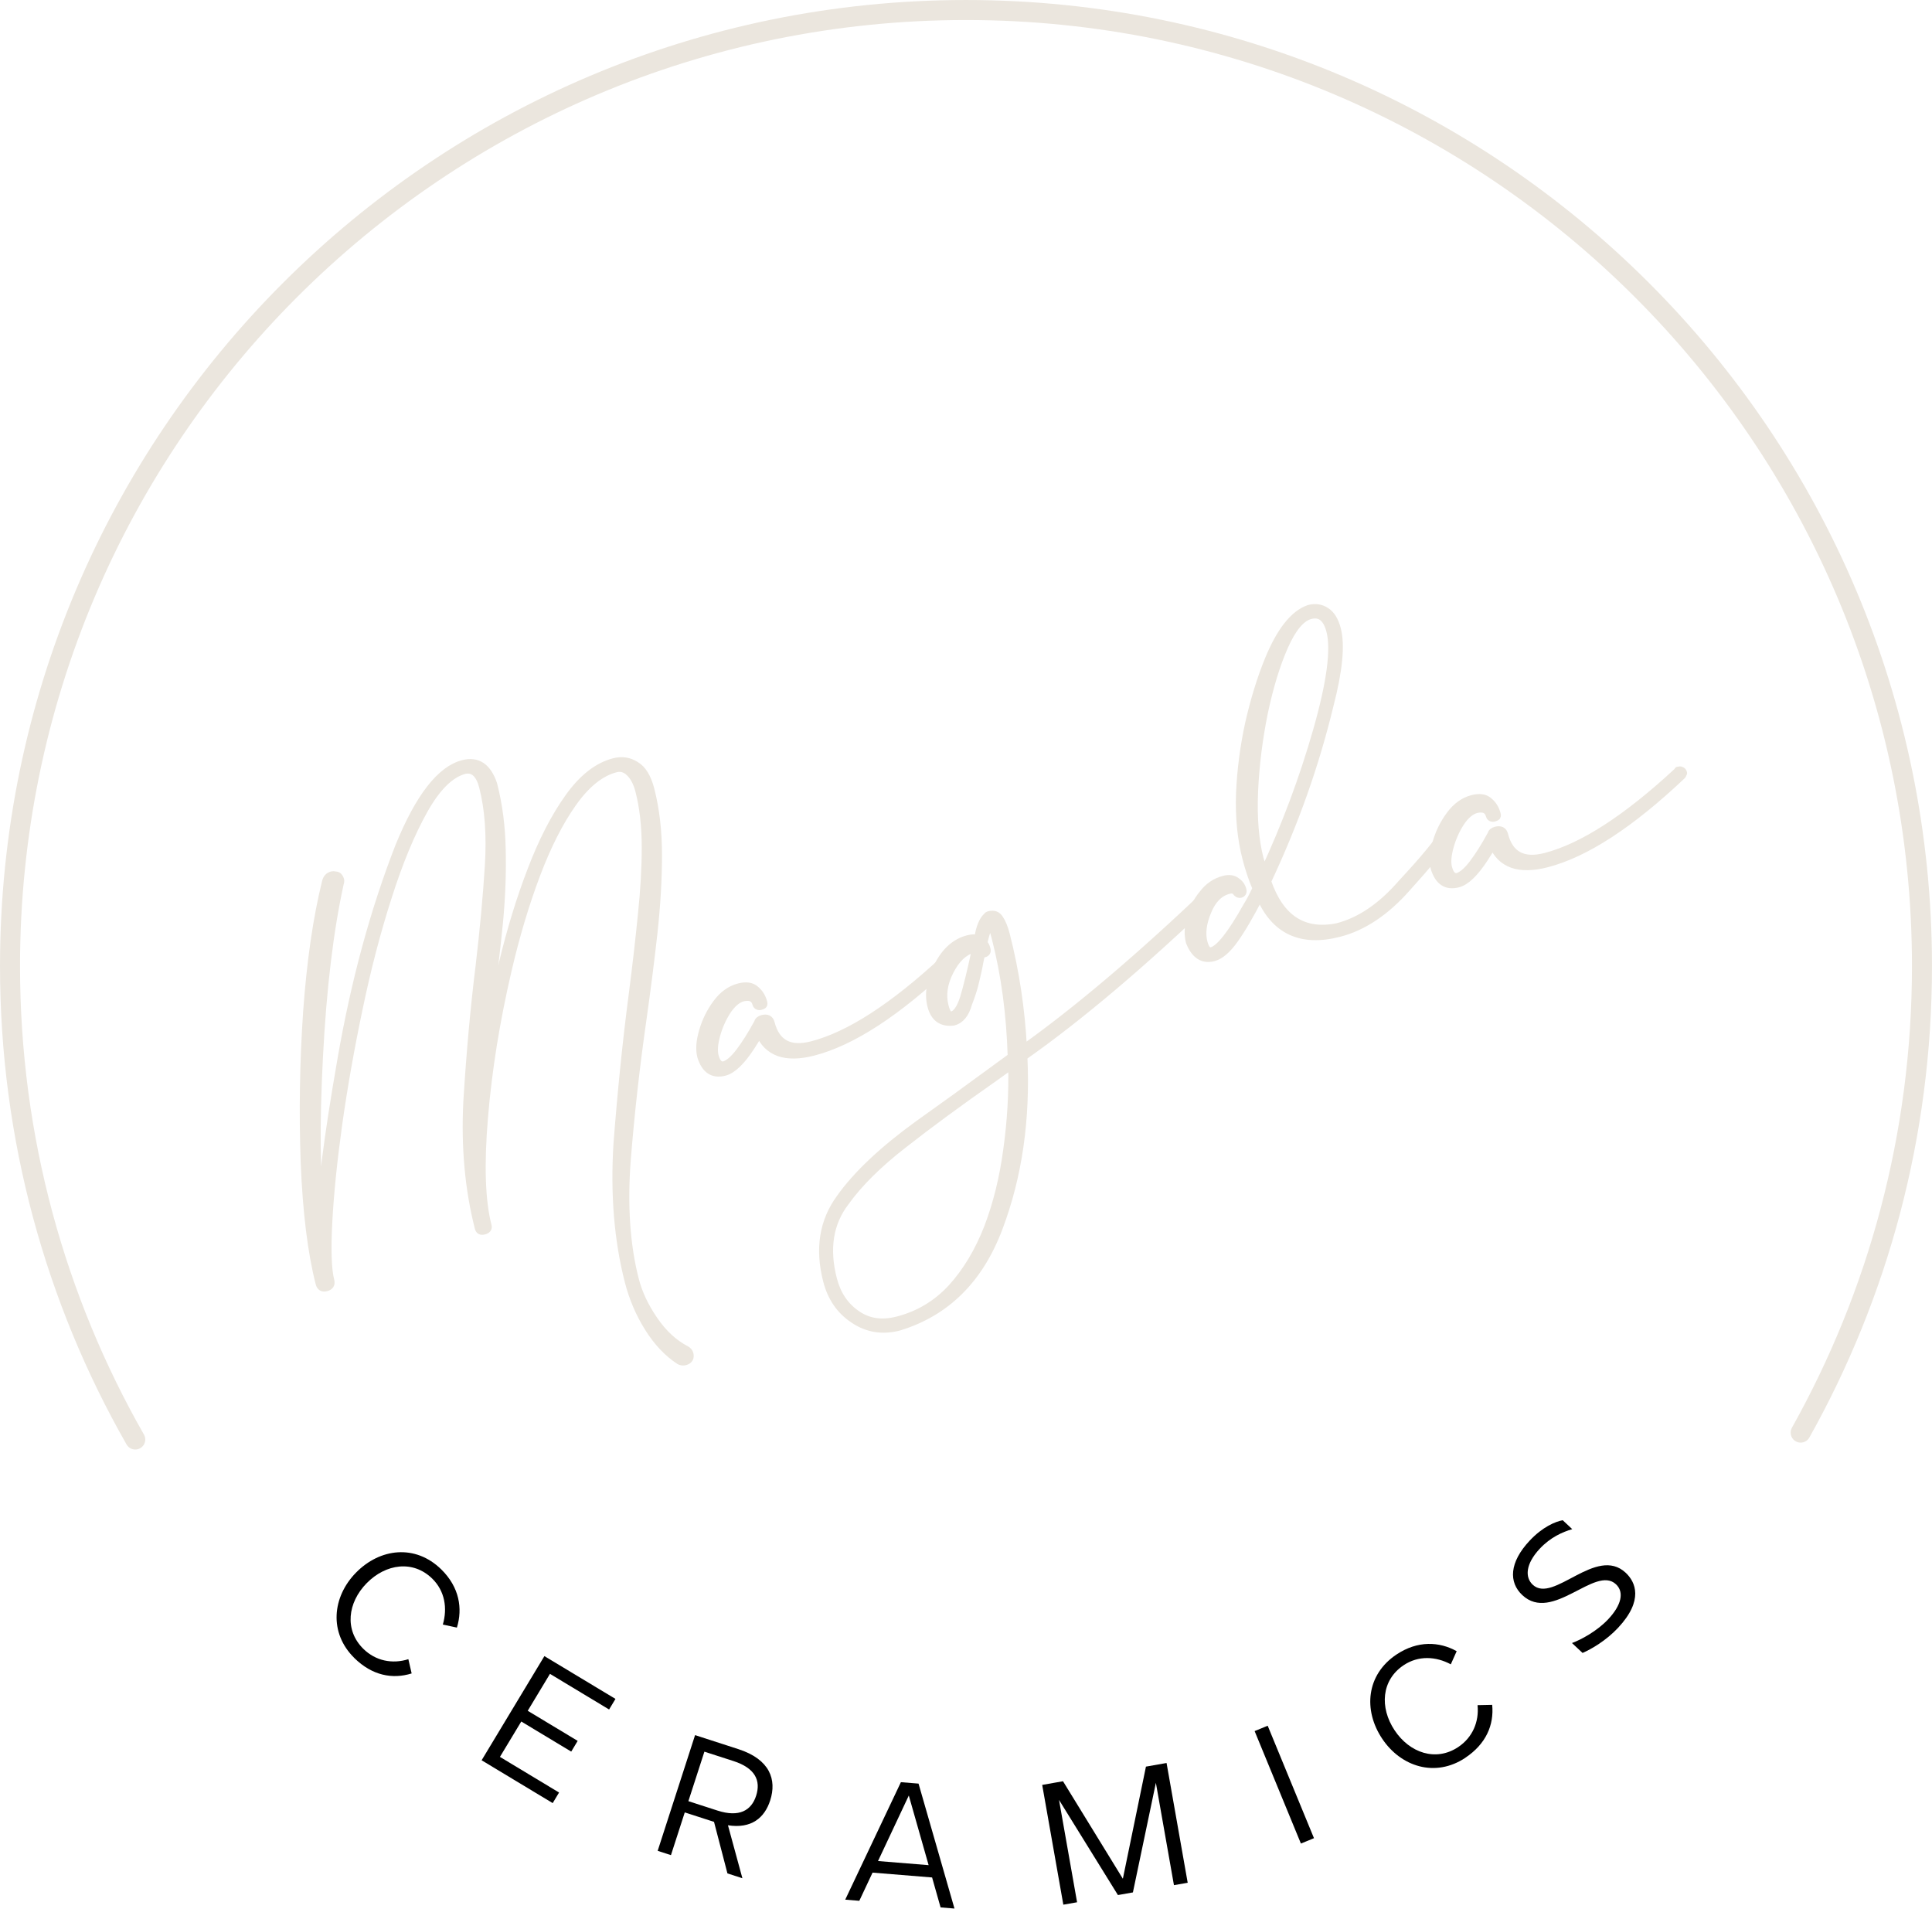
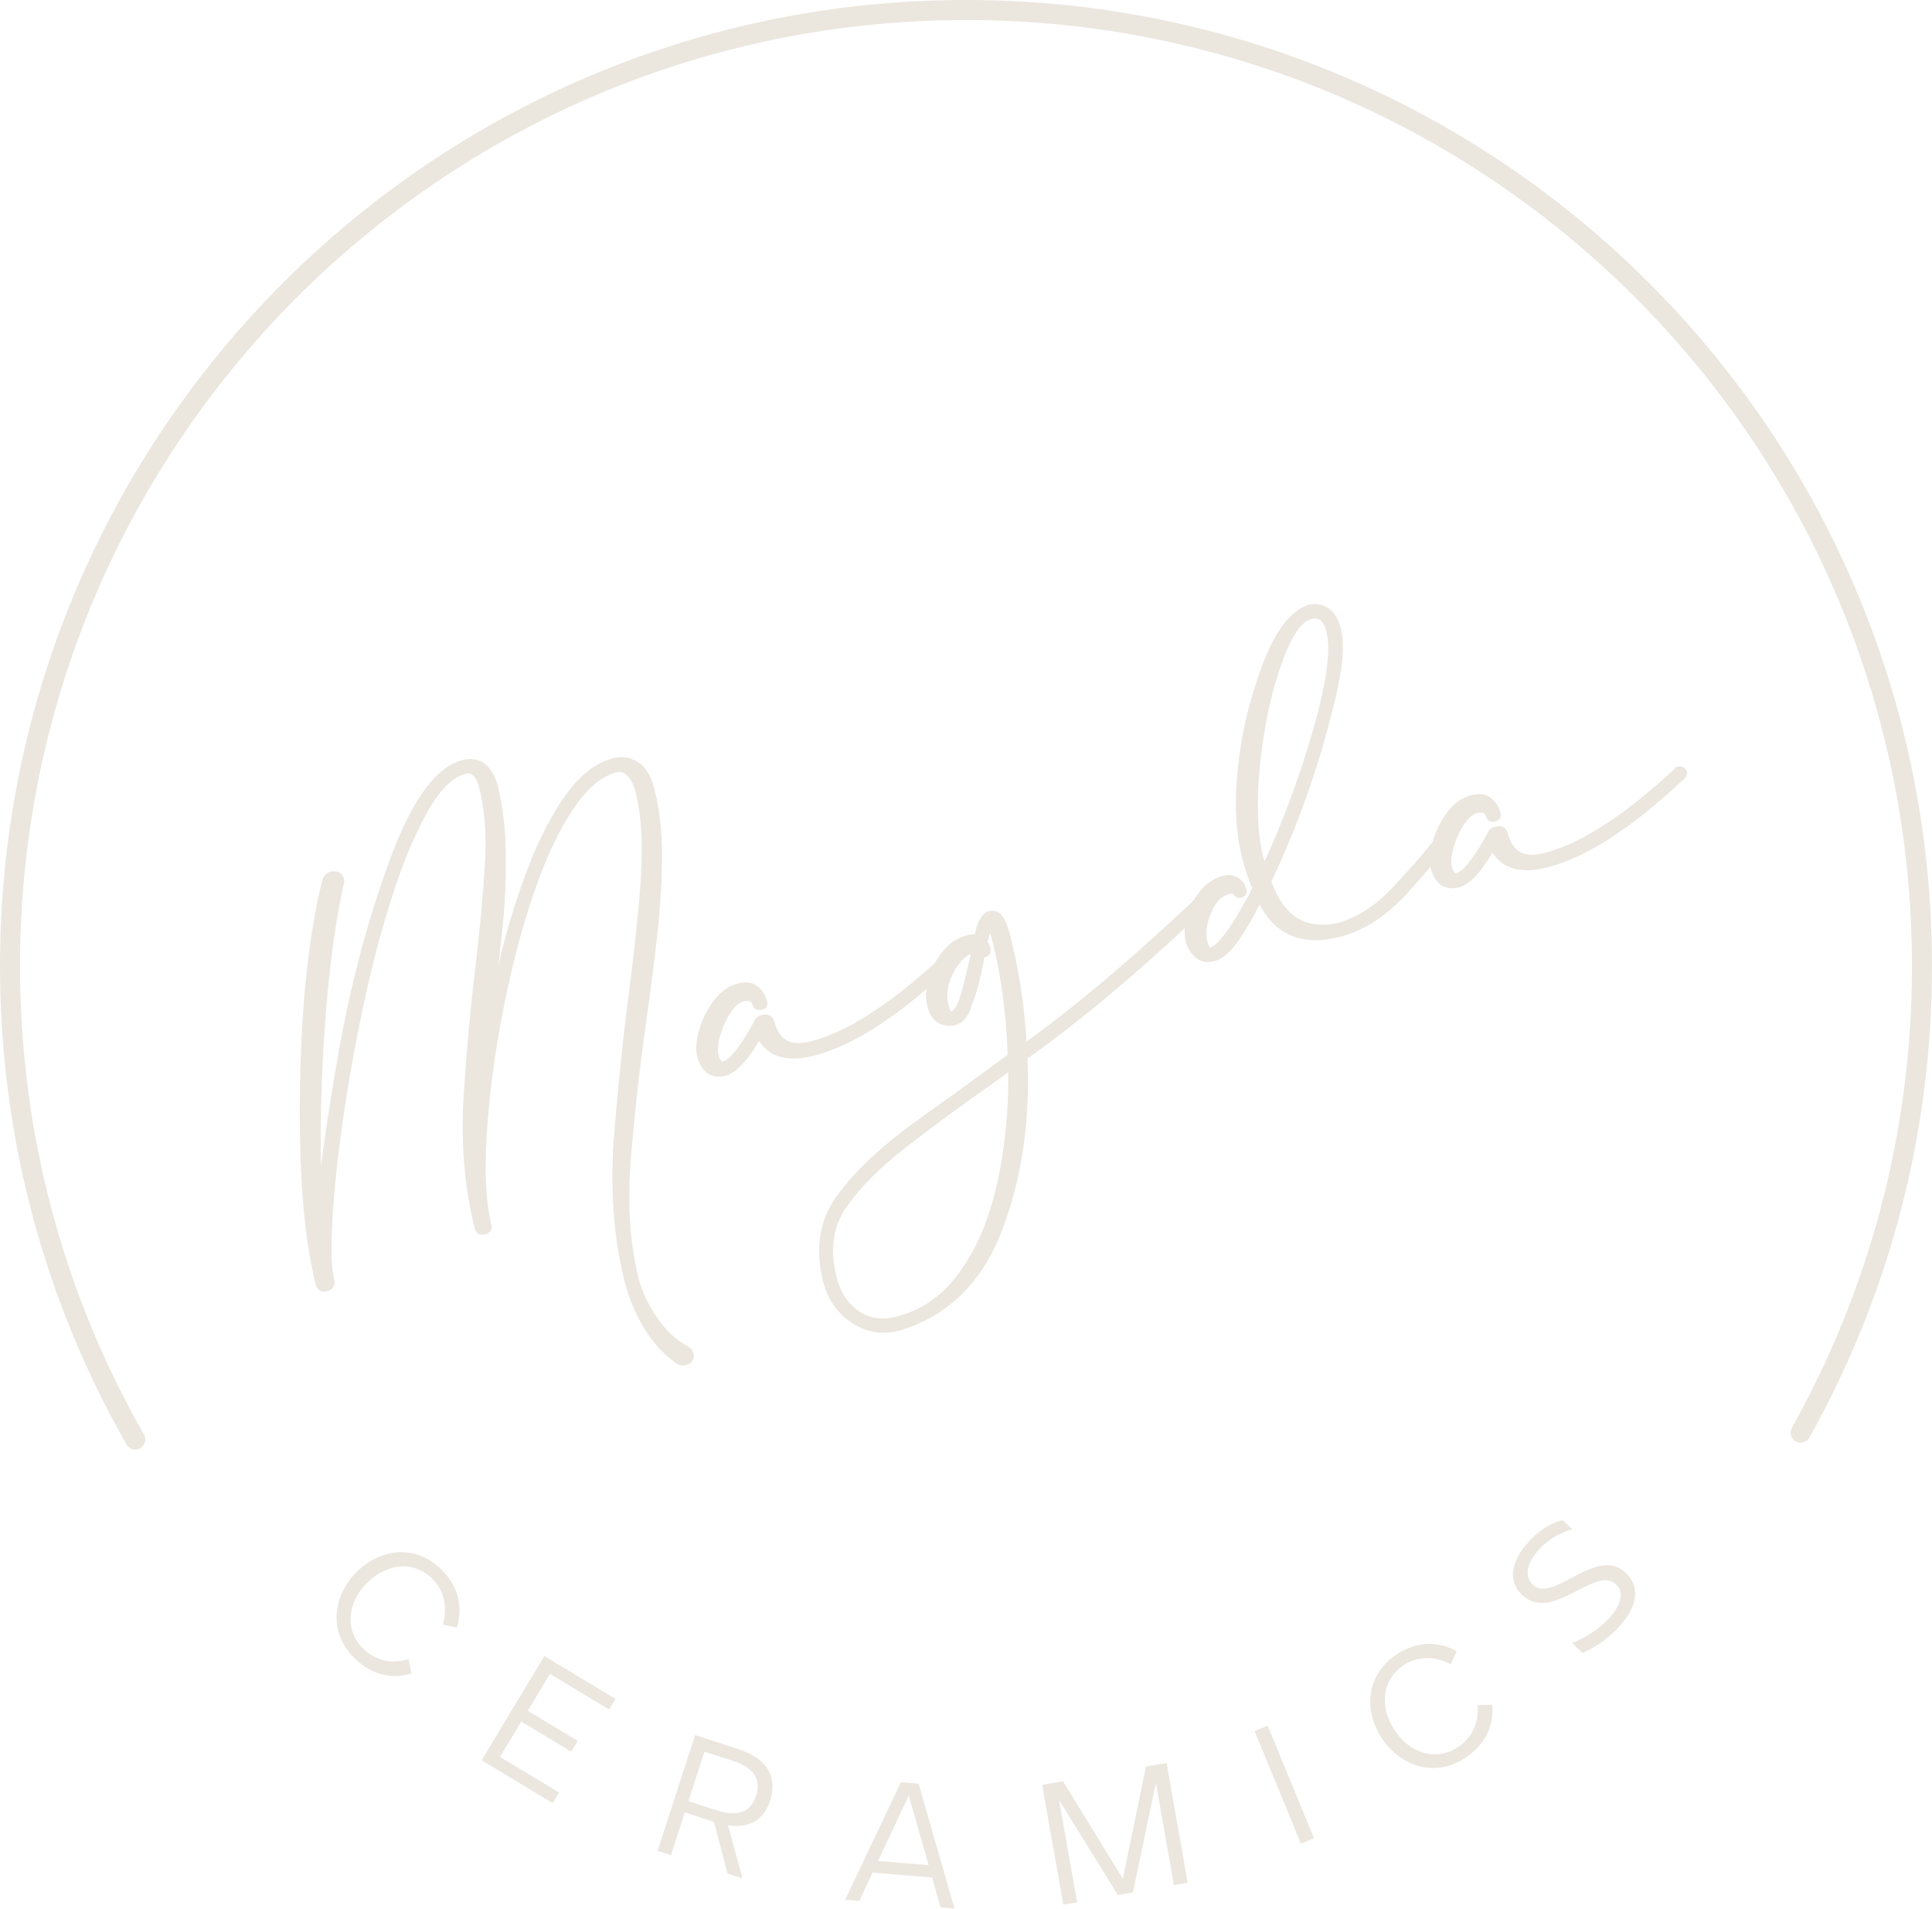
<svg xmlns="http://www.w3.org/2000/svg" width="69.701mm" height="68.848mm" viewBox="0 0 69.701 68.848" version="1.1" id="svg1">
  <defs id="defs1" />
  <g id="layer1" transform="translate(-165.4156,-12.56163)">
    <path id="path1-3-6" style="fill:none;stroke:#ebe6de;stroke-width:0.722;stroke-linecap:round;stroke-linejoin:round;stroke-dasharray:none" d="m 230.378,64.241 c 2.788,-4.978 4.377,-10.718 4.377,-16.829 0,-19.048 -15.441,-34.489 -34.489,-34.489 -19.048,0 -34.489,15.441 -34.489,34.489 0,6.213 1.643,12.043 4.518,17.078" />
    <g aria-label="Magda" transform="rotate(-14.4)" id="text1" style="font-size:24.678px;line-height:1.25;fill:none;stroke:#ebe6de;stroke-width:0.265;stroke-linecap:round;stroke-linejoin:round">
      <path d="m 163.725,96.686 q 0.241,-0.699 0.711,-1.832 0.699,-1.723 1.579,-3.386 0.88,-1.663 1.844,-3.012 0.964,-1.362 1.952,-2.193 0.988,-0.831 1.904,-0.831 0.446,0 0.735,0.313 0.301,0.301 0.301,0.988 0,1.097 -0.325,2.362 -0.325,1.265 -0.856,2.675 -0.53,1.398 -1.157,2.916 -1,2.41 -1.807,4.76 -0.795,2.338 -0.795,4.266 0,0.759 0.301,1.579 0.301,0.831 0.856,1.325 0.084,0.084 0.084,0.181 0,0.217 -0.229,0.229 -0.108,0 -0.193,-0.072 -0.518,-0.566 -0.795,-1.434 -0.277,-0.868 -0.277,-1.807 0,-2.314 0.844,-4.916 0.94,-2.759 1.88,-5.097 0.566,-1.422 1.024,-2.675 0.47,-1.265 0.747,-2.35 0.277,-1.097 0.277,-2 0,-0.458 -0.169,-0.723 -0.157,-0.265 -0.446,-0.265 -0.843,0 -1.807,0.819 -0.952,0.807 -1.916,2.181 -0.964,1.374 -1.844,3.061 -1.313,2.518 -2.157,4.953 -0.843,2.422 -0.843,3.808 0,0.145 -0.181,0.145 -0.169,0 -0.169,-0.145 0,-2.169 0.735,-4.531 0.807,-2.494 1.627,-4.579 0.735,-1.904 1.241,-3.47 0.506,-1.566 0.506,-2.796 0,-0.723 -0.482,-0.747 -0.795,0 -1.783,1.036 -0.988,1.036 -2.036,2.711 -1.048,1.663 -2.012,3.627 -0.964,1.952 -1.747,3.844 -0.771,1.88 -1.229,3.338 -0.458,1.458 -0.458,2.073 0,0.205 -0.217,0.205 -0.205,0 -0.205,-0.205 0,-1.735 0.566,-4.374 0.578,-2.639 1.434,-5.23 0.868,-2.591 1.82,-4.362 0.096,-0.193 0.289,-0.193 0.048,0 0.12,0.036 0.084,0.024 0.108,0.096 0.024,0.06 0.024,0.108 0,0.06 -0.048,0.133 -1.169,2.314 -2.277,5.856 -1.109,3.543 -1.386,5.651 0.349,-1.422 2.109,-5.326 1.759,-3.916 3.952,-6.965 1.711,-2.302 2.976,-2.302 0.807,0 0.88,0.988 0,1.145 -0.289,2.362 -0.277,1.205 -0.735,2.482 -0.458,1.265 -0.988,2.555 -0.988,2.362 -1.566,4.157 z" style="font-family:Cherolina;-inkscape-font-specification:'Cherolina, Normal';fill:#ebe6de" id="path1361" />
      <path d="m 181.498,95.276 q 0.084,0 0.108,0.024 0.036,0.024 0.048,0.048 0.012,0.024 0.012,0.072 l -0.06,0.072 q -3.362,1.868 -5.531,1.868 -0.771,0 -1.205,-0.289 -0.434,-0.301 -0.506,-0.843 -0.072,0.072 -0.41,0.386 -0.711,0.651 -1.157,0.651 -0.651,0 -0.687,-0.759 0,-0.386 0.289,-0.868 0.289,-0.494 0.735,-0.856 0.446,-0.361 0.928,-0.361 0.398,0 0.554,0.229 0.169,0.229 0.169,0.53 0,0.084 -0.048,0.096 -0.048,0.012 -0.096,0.012 -0.024,0 -0.06,-0.012 -0.024,-0.012 -0.048,-0.036 -0.024,-0.024 -0.024,-0.072 0,-0.325 -0.398,-0.337 -0.313,0 -0.675,0.325 -0.349,0.325 -0.59,0.747 -0.241,0.422 -0.241,0.711 0,0.361 0.217,0.398 0.265,0 0.675,-0.325 0.41,-0.325 0.892,-0.843 0.06,-0.108 0.205,-0.108 0.265,0 0.265,0.229 0,1.133 1.229,1.133 2.073,0 5.386,-1.795 z" style="font-family:Cherolina;-inkscape-font-specification:'Cherolina, Normal';fill:#ebe6de" id="path1363" />
      <path d="m 176.606,107.483 q 1.193,0 2.193,-0.651 0.988,-0.651 1.795,-1.771 0.795,-1.121 1.374,-2.555 0.59,-1.434 0.928,-2.904 -0.313,0.12 -0.711,0.277 -2.181,0.819 -3.772,1.518 -1.591,0.687 -2.555,1.494 -1.121,0.88 -1.121,2.579 0,0.856 0.506,1.434 0.494,0.578 1.362,0.578 z m 4.639,-10.17 q 0.265,0 0.578,-0.506 0.313,-0.518 0.807,-1.506 l 0.036,-0.084 q -0.012,-0.012 -0.096,-0.012 -0.494,0 -0.988,0.554 -0.494,0.554 -0.494,1.181 0,0.374 0.157,0.374 z m 1.603,-1.904 q -0.133,0.253 -0.241,0.494 -0.169,0.337 -0.301,0.578 -0.133,0.241 -0.374,0.578 -0.289,0.506 -0.687,0.506 -0.639,-0.084 -0.639,-0.759 0,-0.675 0.59,-1.338 0.59,-0.675 1.301,-0.675 0.241,0 0.337,0.084 l 0.024,-0.036 q 0.229,-0.518 0.494,-0.663 0.012,-0.012 0.036,-0.024 0.036,-0.012 0.06,-0.012 0.265,0 0.337,0.229 0.084,0.229 0.084,0.615 0,2.048 -0.422,4.133 3.35,-1.289 7.917,-3.844 0.169,0 0.169,0.133 0,0.048 -0.06,0.084 -4.615,2.603 -8.085,3.916 -0.687,3.326 -2.398,5.76 -1.711,2.446 -4.386,2.567 -0.928,0 -1.518,-0.663 -0.59,-0.651 -0.59,-1.603 0,-1.783 1.205,-2.771 1.181,-1 3.374,-1.868 1.084,-0.422 1.615,-0.627 0.422,-0.169 0.904,-0.361 0.494,-0.193 1.362,-0.542 0.506,-2.253 0.506,-4.266 0,-0.578 -0.024,-0.602 -0.145,0.096 -0.434,0.651 0.06,0.072 0.06,0.241 0,0.133 -0.133,0.133 -0.06,0 -0.084,-0.048 z" style="font-family:Cherolina;-inkscape-font-specification:'Cherolina, Normal';fill:#ebe6de" id="path1365" />
      <path d="m 193.44,95.107 q 1.747,-2.133 3.109,-4.458 1.362,-2.326 1.362,-3.362 0,-0.723 -0.542,-0.723 -0.518,0 -1.193,0.856 -0.663,0.843 -1.301,2.133 -0.627,1.289 -1.048,2.663 -0.41,1.362 -0.41,2.386 z m 2.073,2.82 q -2.121,0 -2.434,-2 -0.747,0.843 -1.277,1.289 -0.518,0.434 -0.892,0.434 -0.603,0 -0.699,-0.759 0,-0.398 0.241,-0.831 0.241,-0.434 0.651,-0.735 0.398,-0.313 0.868,-0.313 0.289,0 0.422,0.169 0.145,0.157 0.145,0.361 0,0.133 -0.12,0.133 -0.072,0 -0.12,-0.084 -0.048,-0.157 -0.253,-0.157 -0.518,0 -0.928,0.554 -0.41,0.542 -0.41,1.036 0,0.374 0.193,0.374 0.446,0 1.639,-1.253 0.205,-0.193 0.482,-0.53 -0.084,-0.53 -0.084,-1.157 0,-1.084 0.361,-2.314 0.374,-1.229 0.952,-2.374 0.59,-1.145 1.241,-2.024 1.012,-1.362 1.88,-1.434 0.361,0 0.578,0.241 0.229,0.241 0.229,0.735 0,0.892 -0.94,2.591 -1.554,2.928 -3.76,5.591 0.169,2.121 2.036,2.217 1.265,0 2.639,-0.952 1.506,-0.964 1.964,-1.434 0.036,-0.024 0.06,-0.024 0.157,0 0.157,0.12 0,0.048 -0.048,0.096 -0.651,0.578 -1.988,1.458 -1.434,0.976 -2.784,0.976 z" style="font-family:Cherolina;-inkscape-font-specification:'Cherolina, Normal';fill:#ebe6de" id="path1367" />
      <path d="m 208.816,95.276 q 0.084,0 0.108,0.024 0.036,0.024 0.048,0.048 0.012,0.024 0.012,0.072 l -0.06,0.072 q -3.362,1.868 -5.531,1.868 -0.771,0 -1.205,-0.289 -0.434,-0.301 -0.506,-0.843 -0.072,0.072 -0.41,0.386 -0.711,0.651 -1.157,0.651 -0.651,0 -0.687,-0.759 0,-0.386 0.289,-0.868 0.289,-0.494 0.735,-0.856 0.446,-0.361 0.928,-0.361 0.398,0 0.554,0.229 0.169,0.229 0.169,0.53 0,0.084 -0.048,0.096 -0.048,0.012 -0.096,0.012 -0.024,0 -0.06,-0.012 -0.024,-0.012 -0.048,-0.036 -0.024,-0.024 -0.024,-0.072 0,-0.325 -0.398,-0.337 -0.313,0 -0.675,0.325 -0.349,0.325 -0.59,0.747 -0.241,0.422 -0.241,0.711 0,0.361 0.217,0.398 0.265,0 0.675,-0.325 0.41,-0.325 0.892,-0.843 0.06,-0.108 0.205,-0.108 0.265,0 0.265,0.229 0,1.133 1.229,1.133 2.073,0 5.386,-1.795 z" style="font-family:Cherolina;-inkscape-font-specification:'Cherolina, Normal';fill:#ebe6de" id="path1369" />
    </g>
-     <g aria-label="C  E  R  A  M  I  C  S" transform="matrix(1.106377,0.1182376,-0.1182376,1.106377,-110.9416,-144.4075)" id="text2" style="font-size:5.799px;line-height:1.25;font-family:Magdalyn;-inkscape-font-specification:'Magdalyn, Normal';stroke-width:1.198;stroke-linecap:round;stroke-linejoin:round">
+     <g aria-label="C  E  R  A  M  I  C  S" transform="matrix(1.106377,0.1182376,-0.1182376,1.106377,-110.9416,-144.4075)" id="text2" style="fill:#ebe6de;font-size:5.799px;line-height:1.25;font-family:Magdalyn;-inkscape-font-specification:'Magdalyn, Normal';stroke-width:1.198;stroke-linecap:round;stroke-linejoin:round">
      <path d="m 279.092,166.111 c 0.637,0.504 1.303,0.558 1.901,0.299 l -0.155,-0.448 c -0.499,0.219 -1.05,0.168 -1.486,-0.178 -0.682,-0.54 -0.667,-1.437 -0.12,-2.128 0.551,-0.696 1.417,-0.912 2.099,-0.373 0.45,0.356 0.596,0.901 0.499,1.444 l 0.464,0.049 c 0.124,-0.634 -0.058,-1.31 -0.703,-1.821 -0.928,-0.734 -2.053,-0.471 -2.74,0.398 -0.68,0.859 -0.676,2.031 0.243,2.758 z" style="font-family:'Mollen Personal Use';-inkscape-font-specification:'Mollen Personal Use, Normal'" id="path1372" />
      <path d="m 285.213,165.394 -1.665,3.574 2.439,1.136 0.169,-0.363 -2.029,-0.945 0.566,-1.214 1.714,0.798 0.171,-0.368 -1.714,-0.798 0.59,-1.267 2.029,0.945 0.169,-0.363 z" style="font-family:'Mollen Personal Use';-inkscape-font-specification:'Mollen Personal Use, Normal'" id="path1374" />
      <path d="m 289.536,171.281 0.443,0.093 0.298,-1.425 0.976,0.204 0.61,1.615 0.499,0.105 -0.648,-1.658 c 0.768,0.036 1.154,-0.363 1.276,-0.947 0.144,-0.687 -0.144,-1.322 -1.205,-1.544 l -1.442,-0.302 z m 1.165,-3.358 0.971,0.203 c 0.726,0.152 0.954,0.537 0.848,1.042 -0.102,0.488 -0.467,0.761 -1.194,0.609 l -0.971,-0.203 z" style="font-family:'Mollen Personal Use';-inkscape-font-specification:'Mollen Personal Use, Normal'" id="path1376" />
      <path d="m 296.209,172.197 0.33,-0.954 1.936,-0.049 0.377,0.936 0.452,-0.011 -1.589,-3.904 -0.574,0.015 -1.39,3.979 z m 1.233,-3.564 0.879,2.176 -1.646,0.042 z" style="font-family:'Mollen Personal Use';-inkscape-font-specification:'Mollen Personal Use, Normal'" id="path1378" />
      <path d="m 301.706,167.831 1.094,3.788 0.435,-0.125 -0.935,-3.237 2.227,2.864 0.474,-0.137 0.363,-3.612 0.935,3.237 0.435,-0.125 -1.094,-3.788 -0.652,0.188 -0.358,3.694 -2.266,-2.937 z" style="font-family:'Mollen Personal Use';-inkscape-font-specification:'Mollen Personal Use, Normal'" id="path1380" />
      <path d="m 310.249,168.83 0.403,-0.218 -1.88,-3.466 -0.403,0.218 z" style="font-family:'Mollen Personal Use';-inkscape-font-specification:'Mollen Personal Use, Normal'" id="path1382" />
      <path d="m 315.254,165.498 c 0.624,-0.519 0.815,-1.16 0.684,-1.798 l -0.471,0.06 c 0.112,0.533 -0.052,1.062 -0.48,1.418 -0.669,0.556 -1.544,0.356 -2.107,-0.321 -0.567,-0.682 -0.601,-1.574 0.068,-2.131 0.441,-0.367 1.004,-0.398 1.516,-0.19 l 0.144,-0.444 c -0.594,-0.252 -1.294,-0.213 -1.927,0.313 -0.909,0.756 -0.884,1.912 -0.175,2.763 0.701,0.843 1.848,1.08 2.749,0.331 z" style="font-family:'Mollen Personal Use';-inkscape-font-specification:'Mollen Personal Use, Normal'" id="path1384" />
      <path d="m 319.731,160.783 c 0.736,-0.977 0.405,-1.539 0.057,-1.801 -1.047,-0.789 -2.225,1.257 -2.956,0.706 -0.278,-0.209 -0.309,-0.64 0.102,-1.186 0.304,-0.403 0.675,-0.617 0.98,-0.742 l -0.338,-0.255 c -0.223,0.065 -0.623,0.278 -0.997,0.774 -0.583,0.773 -0.534,1.413 -0.048,1.779 1.07,0.806 2.245,-1.227 2.982,-0.672 0.301,0.227 0.246,0.657 -0.128,1.152 -0.321,0.426 -0.809,0.756 -1.087,0.894 l 0.375,0.283 c 0.265,-0.149 0.715,-0.477 1.057,-0.931 z" style="font-family:'Mollen Personal Use';-inkscape-font-specification:'Mollen Personal Use, Normal'" id="path1386" />
    </g>
  </g>
</svg>
